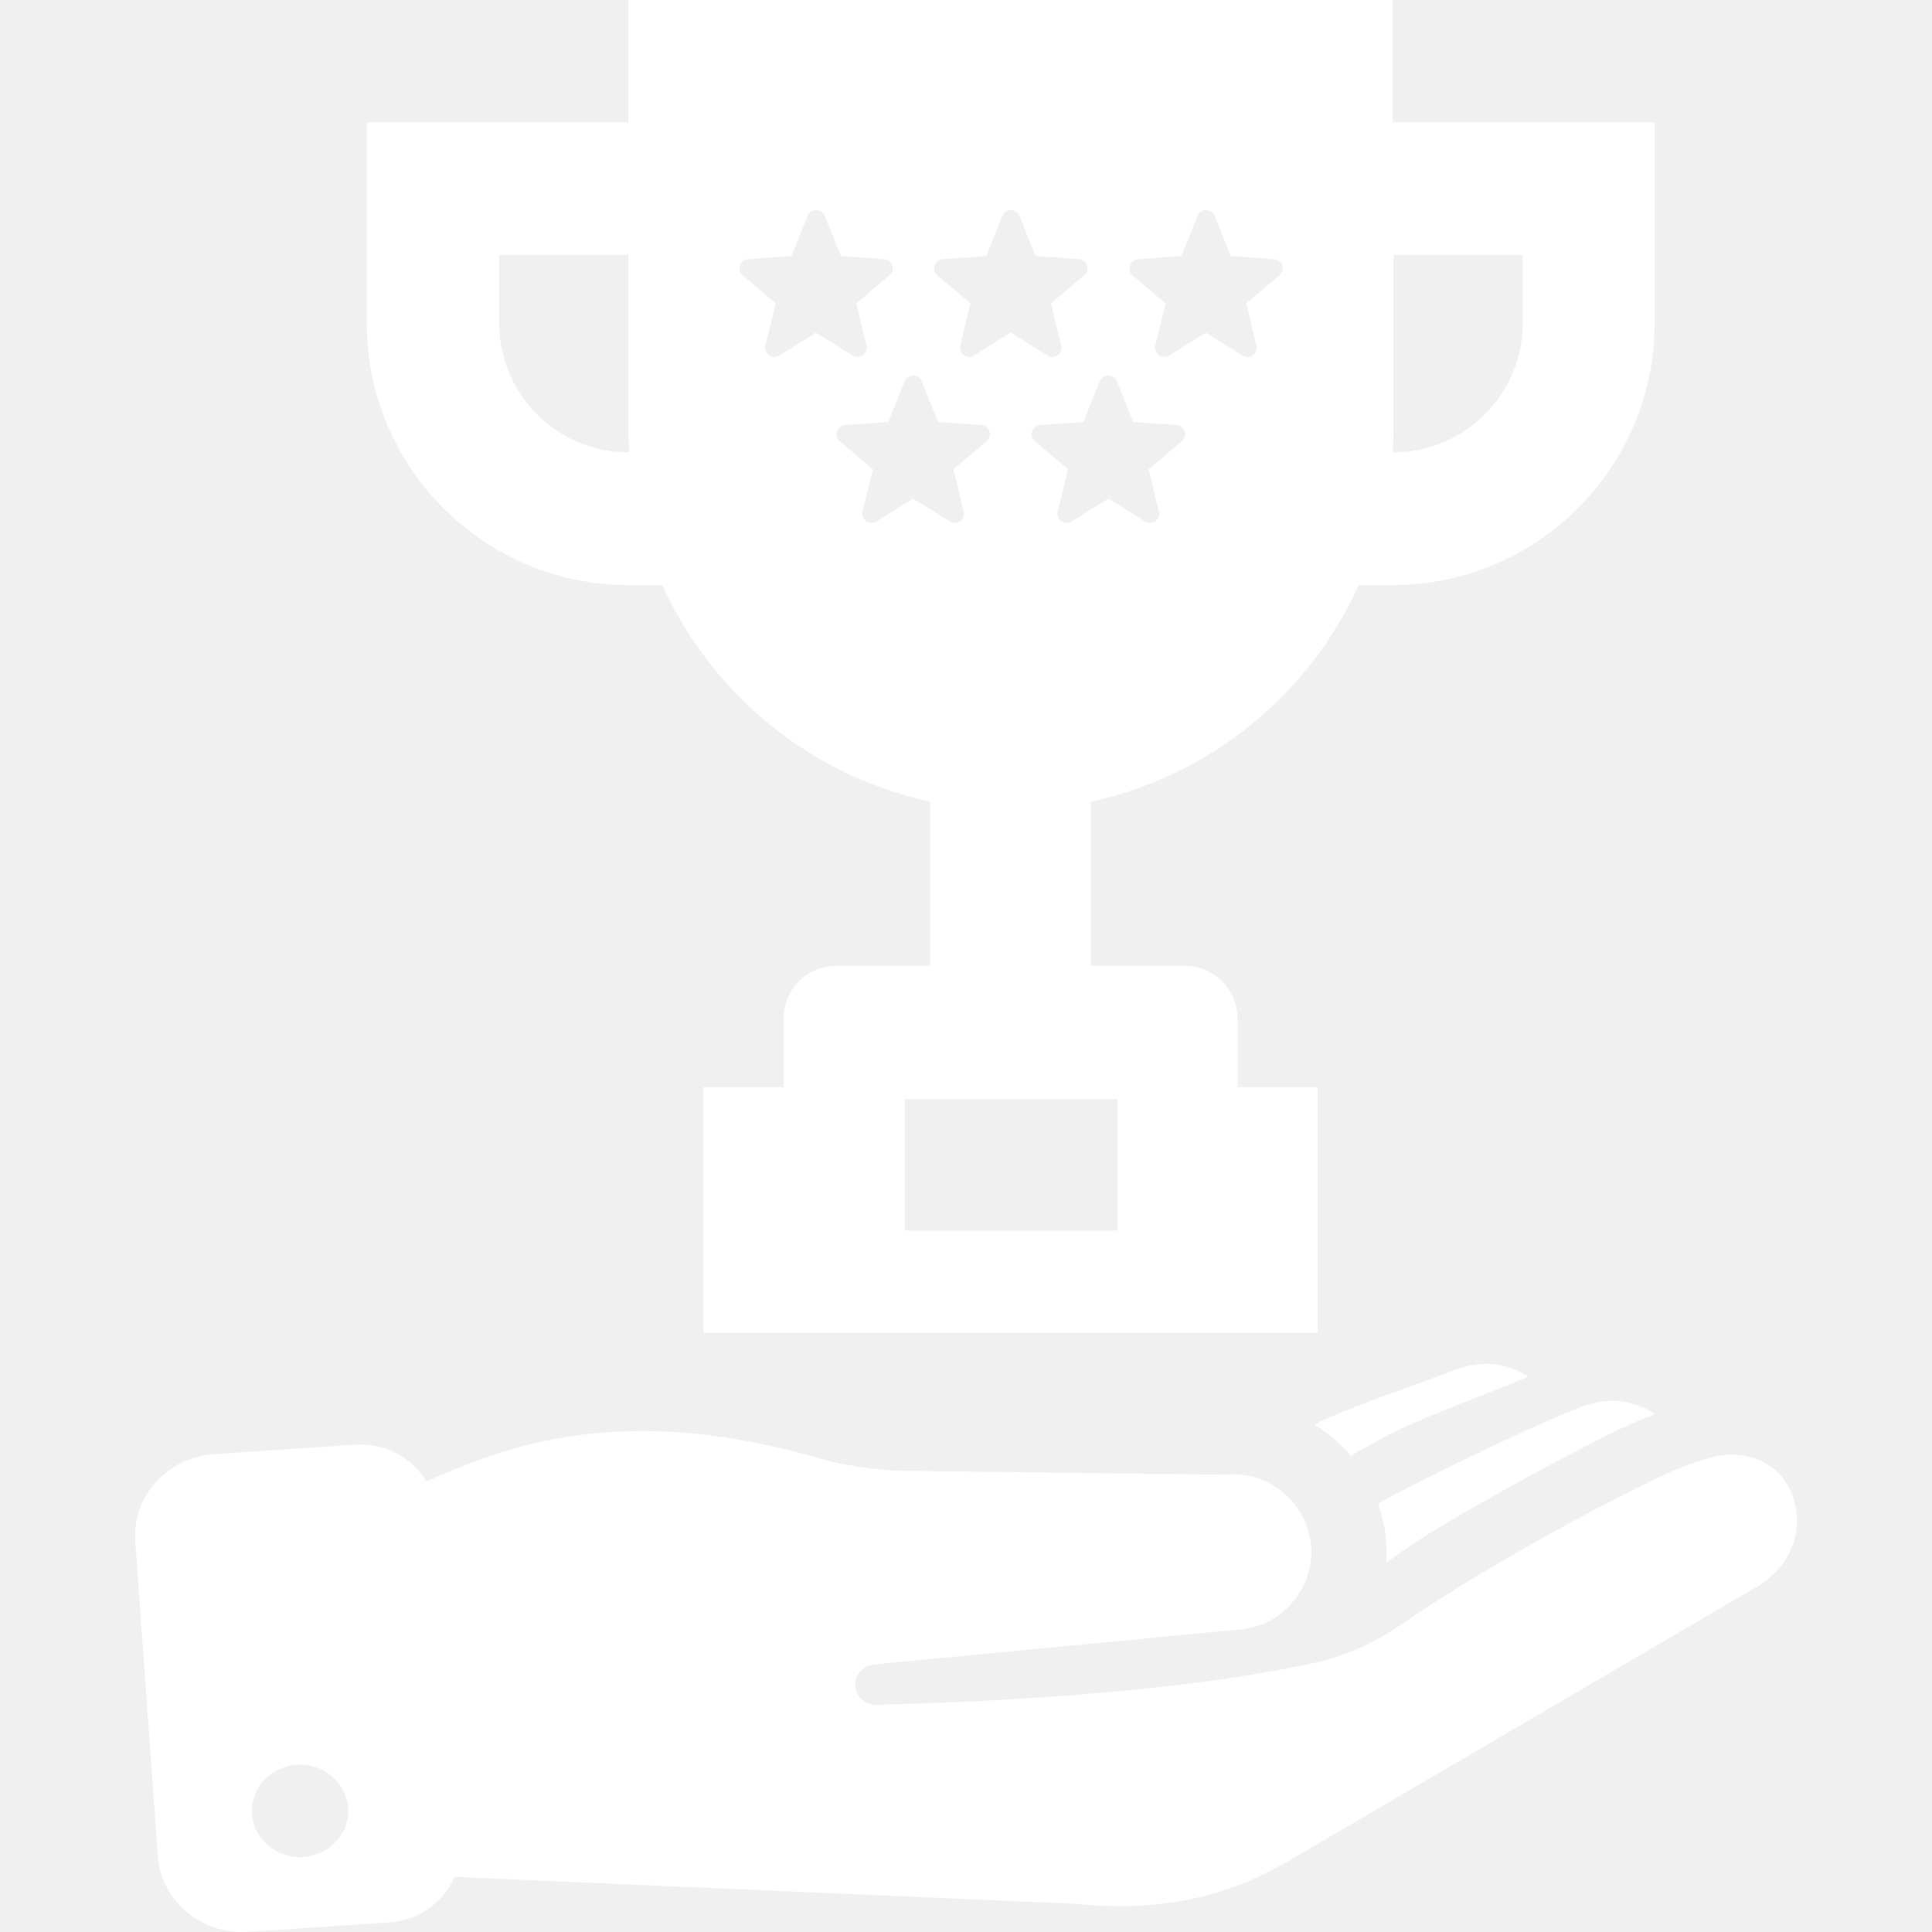
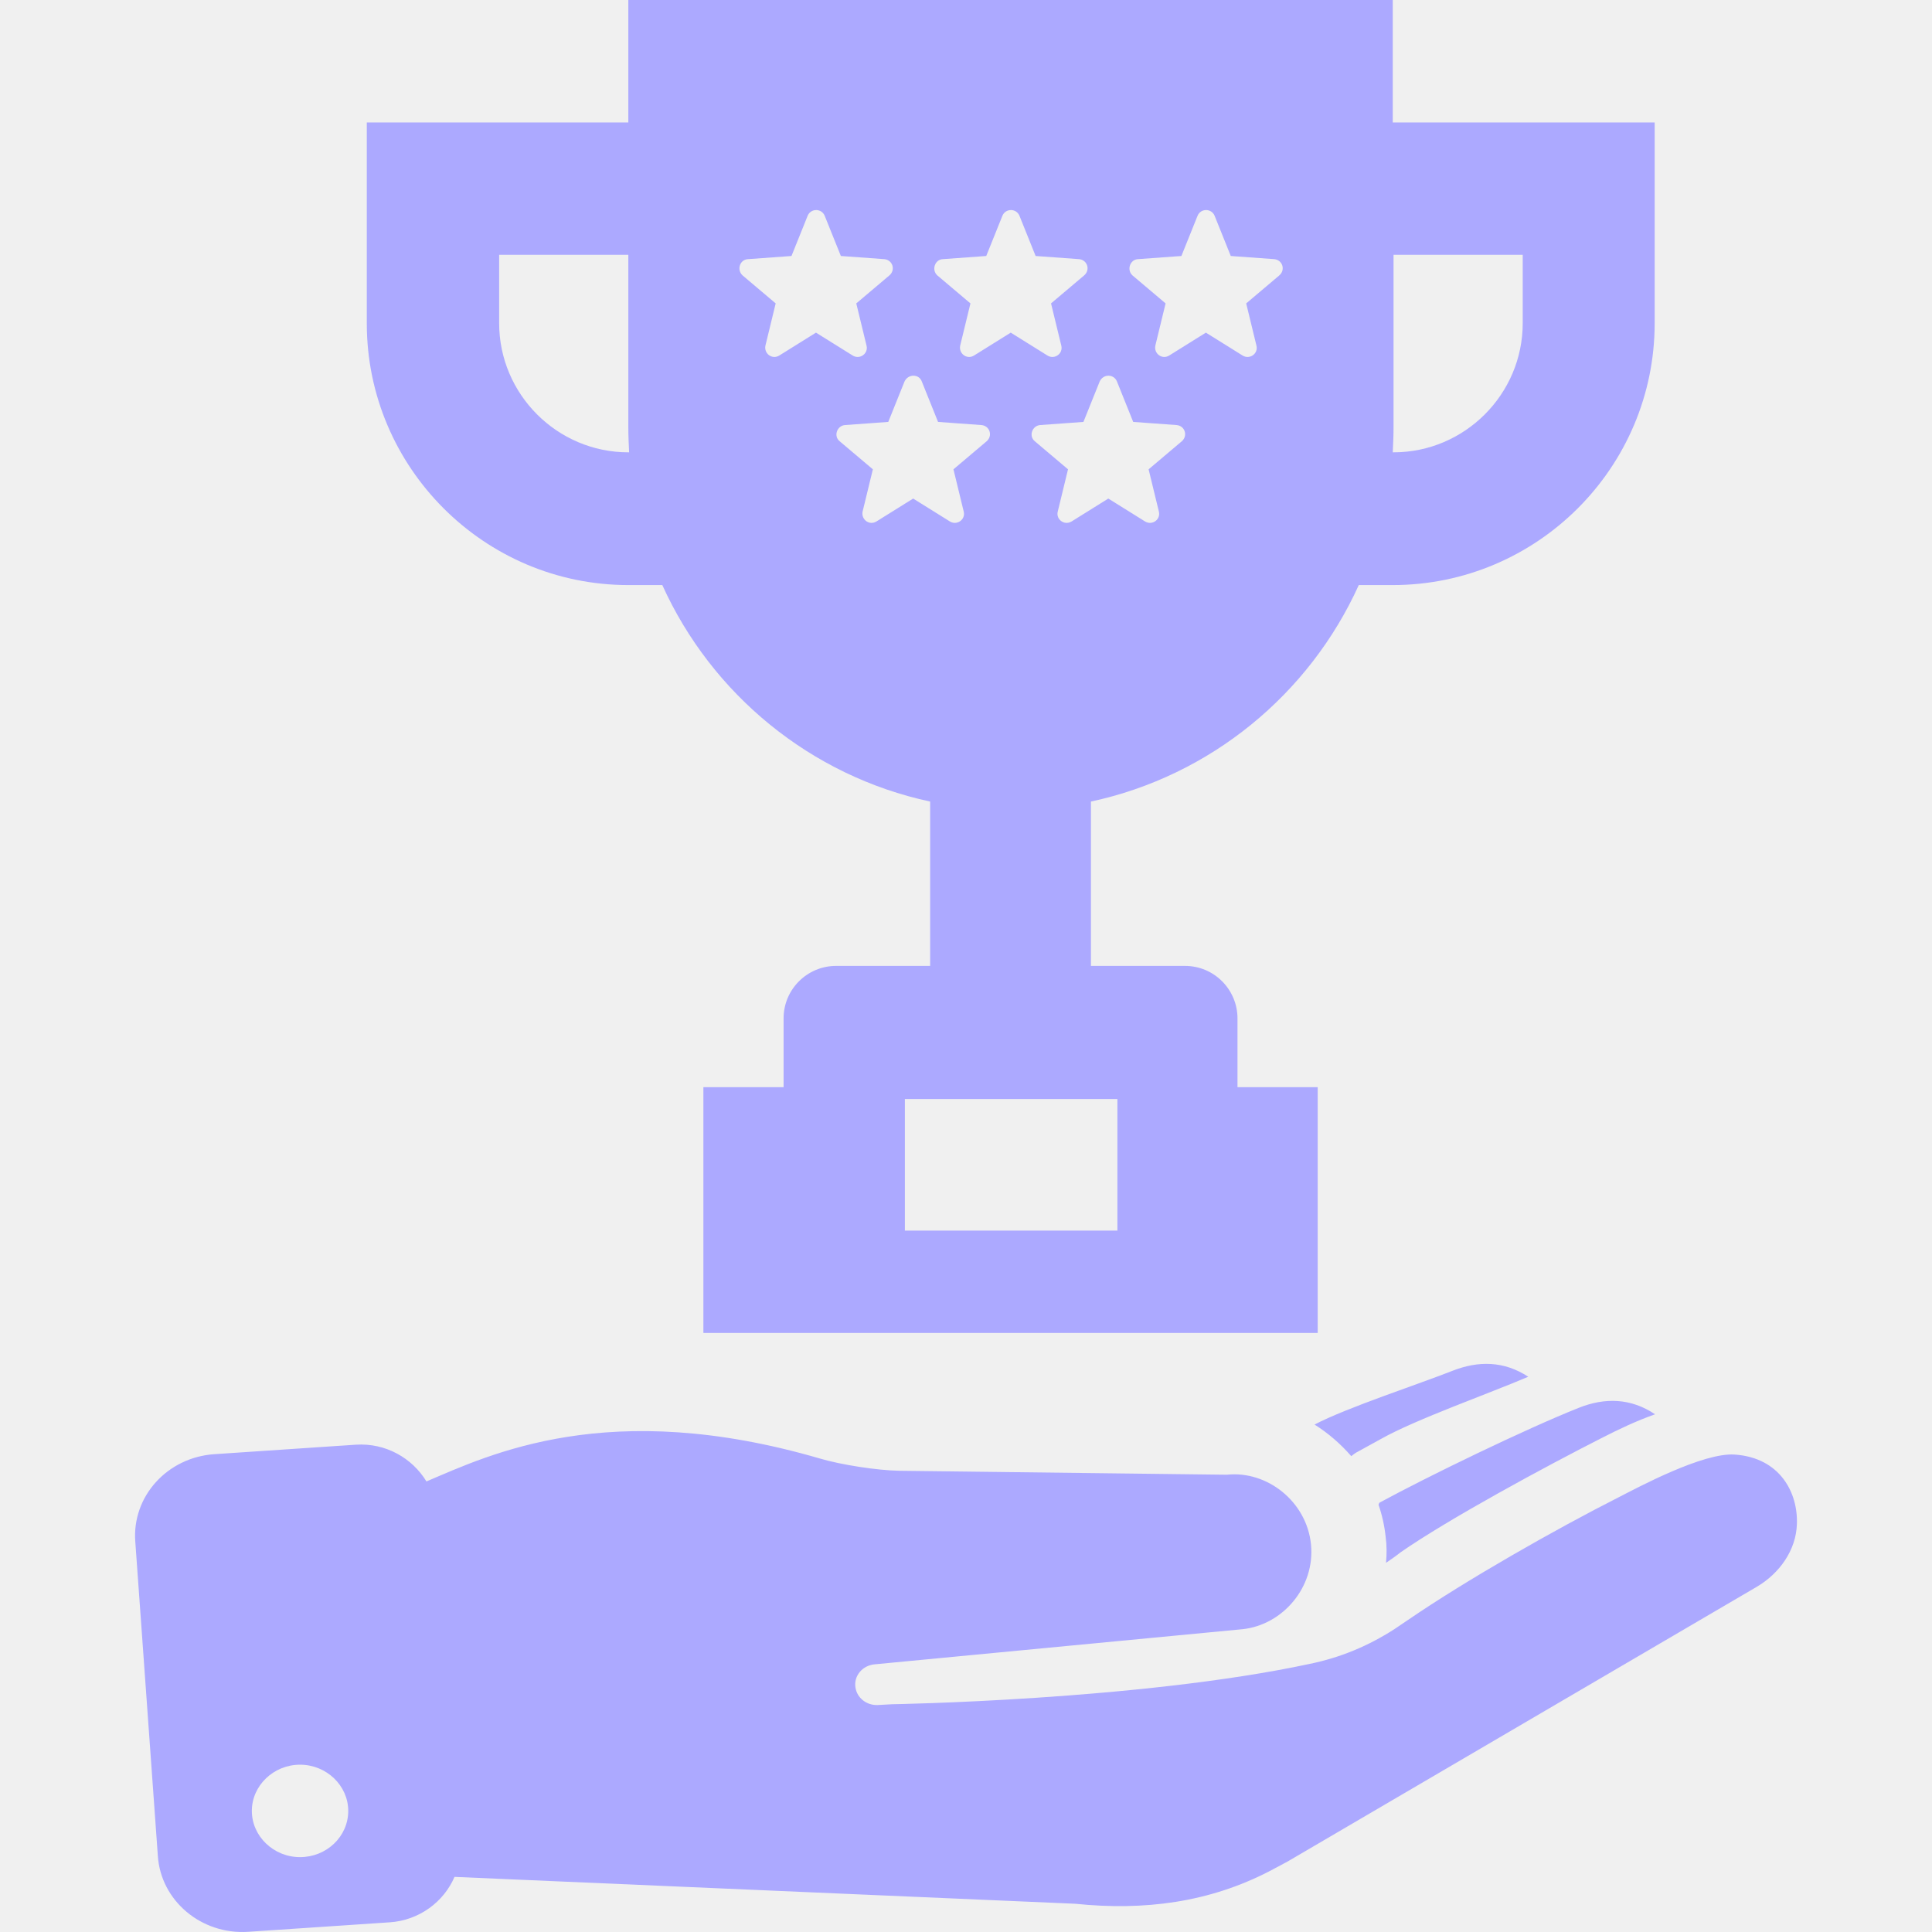
- <svg xmlns="http://www.w3.org/2000/svg" fill="#ffffff" height="800px" width="800px" version="1.1" id="Capa_1" viewBox="0 0 489.051 489.051" xml:space="preserve">
+ <svg xmlns="http://www.w3.org/2000/svg" fill="#aca9ff" height="800px" width="800px" version="1.1" id="Capa_1" viewBox="0 0 489.051 489.051" xml:space="preserve">
  <g>
    <path d="M62.85,489l35.8-2.4c7.5-0.5,13.7-5.2,16.4-11.5l157.1,6.8c17.5,1.8,33.9-0.3,49.3-8.3l4.5-2.4l118.7-69.5   c5.8-3.4,10-9.3,10.2-15.9c0.3-8-4.3-16.8-15.7-17.6c-8-0.6-24.7,8.4-29.2,10.7c-16.2,8.2-38.7,21-53.6,31.2   c-1,0.7-2.4,1.6-3.4,2.3c-6.7,4.3-13.7,7.2-21.5,8.8c-43,9.2-105.7,10.2-105.7,10.2l-3.6,0.2c-2.8,0.1-5.2-1.8-5.6-4.4   c-0.5-2.9,1.7-5.6,4.8-5.9l93.2-8.9c10.2-1.1,18.4-10.7,17.3-21.5s-11.1-18.7-21.3-17.6l-82.9-1c-5.6-0.1-14.7-1.5-20.1-3.1   c-53.5-15.6-83.6-1-99.6,5.8c-3.6-5.9-10.3-9.8-17.9-9.3l-35.8,2.4c-11.9,0.8-20.9,10.7-20,22.2l5.7,79.4   C40.65,481.1,50.95,489.8,62.85,489z M75.95,446.7c6.7,0,12.2,5.3,12.2,11.7c0,6.5-5.5,11.7-12.2,11.7s-12.2-5.3-12.2-11.7   S69.25,446.7,75.95,446.7z M350.85,395.6c0.2-2.2,0.2-4.4-0.1-6.6c-0.3-2.8-0.9-5.5-1.8-8.1c0.1-0.2,0.1-0.3,0.2-0.5   c12.5-6.8,37.1-18.7,50.4-24c6.7-2.7,13.3-2.5,19.4,1.6c-4.8,1.7-9.2,3.8-13.5,6c-14,7.1-38.8,20.5-51,29   C353.35,393.9,352.15,394.7,350.85,395.6z M349.65,364.2l-6,3.3c-0.6,0.3-1.1,0.7-1.6,1.1c-2.7-3.1-5.8-5.8-9.3-8   c8.2-4.3,26.6-10.3,34.9-13.6c6.6-2.6,13.1-2.5,19.2,1.5C377.05,352.7,358.35,359.3,349.65,364.2z M159.05,148.1h8.6   c12.5,27.6,37.5,48.3,67.8,54.8v41.6h-23.8c-7.3,0-13.3,5.9-13.3,13.3v17.4h-20.3v62.2h155.5v-62.2h-20.3v-17.4   c0-7.3-5.9-13.3-13.3-13.3h-23.8v-41.6c30.3-6.5,55.3-27.2,67.8-54.8h8.6c36.5,0,66.3-29.7,66.3-66.3V31h-66.3V0h-193.5v31h-66.2   v50.9C92.85,118.3,122.55,148.1,159.05,148.1z M352.75,108.2V64.5h32.7v17.3c0,18-14.7,32.7-32.7,32.7h-0.2   C352.65,112.4,352.75,110.3,352.75,108.2z M282.85,278.2v33.3h-53.8v-33.3H282.85z M288.05,65.6l11-0.8l4.1-10.2   c0.8-1.9,3.5-1.9,4.3,0l4.1,10.2l11,0.8c2.1,0.2,2.9,2.7,1.3,4.1l-8.4,7.1l2.6,10.7c0.5,2-1.7,3.6-3.5,2.5l-9.3-5.8l-9.3,5.8   c-1.8,1.1-3.9-0.5-3.5-2.5l2.6-10.7l-8.4-7.1C285.15,68.3,286.05,65.7,288.05,65.6z M282.75,96.6l4.1,10.2l11,0.8   c2.1,0.2,2.9,2.7,1.3,4.1l-8.4,7.1l2.6,10.7c0.5,2-1.7,3.6-3.5,2.5l-9.3-5.8l-9.3,5.8c-1.8,1.1-4-0.5-3.5-2.5l2.6-10.7l-8.4-7.1   c-1.6-1.3-0.7-3.9,1.3-4.1l11-0.8l4.1-10.2C279.25,94.6,281.95,94.6,282.75,96.6z M238.65,65.6l11-0.8l4.1-10.2   c0.8-1.9,3.5-1.9,4.3,0l4.1,10.2l11,0.8c2.1,0.2,2.9,2.7,1.3,4.1l-8.4,7.1l2.6,10.7c0.5,2-1.7,3.6-3.5,2.5l-9.3-5.8l-9.3,5.8   c-1.8,1.1-3.9-0.5-3.5-2.5l2.6-10.7l-8.4-7.1C235.75,68.3,236.65,65.7,238.65,65.6z M233.35,96.6l4.1,10.2l11,0.8   c2.1,0.2,2.9,2.7,1.3,4.1l-8.4,7.1l2.6,10.7c0.5,2-1.7,3.6-3.5,2.5l-9.3-5.8l-9.3,5.8c-1.8,1.1-3.9-0.5-3.5-2.5l2.6-10.7l-8.4-7.1   c-1.6-1.3-0.7-3.9,1.3-4.1l11-0.8l4.1-10.2C229.85,94.6,232.65,94.6,233.35,96.6z M189.35,65.6l11-0.8l4.1-10.2   c0.8-1.9,3.5-1.9,4.3,0l4.1,10.2l11,0.8c2.1,0.2,2.9,2.7,1.3,4.1l-8.4,7.1l2.6,10.7c0.5,2-1.7,3.6-3.5,2.5l-9.3-5.8l-9.3,5.8   c-1.8,1.1-3.9-0.5-3.5-2.5l2.6-10.7l-8.4-7.1C186.45,68.3,187.25,65.7,189.35,65.6z M126.35,64.5h32.7v43.7c0,2.1,0.1,4.2,0.2,6.3   h-0.2c-18,0-32.7-14.7-32.7-32.7V64.5z" />
  </g>
</svg>
